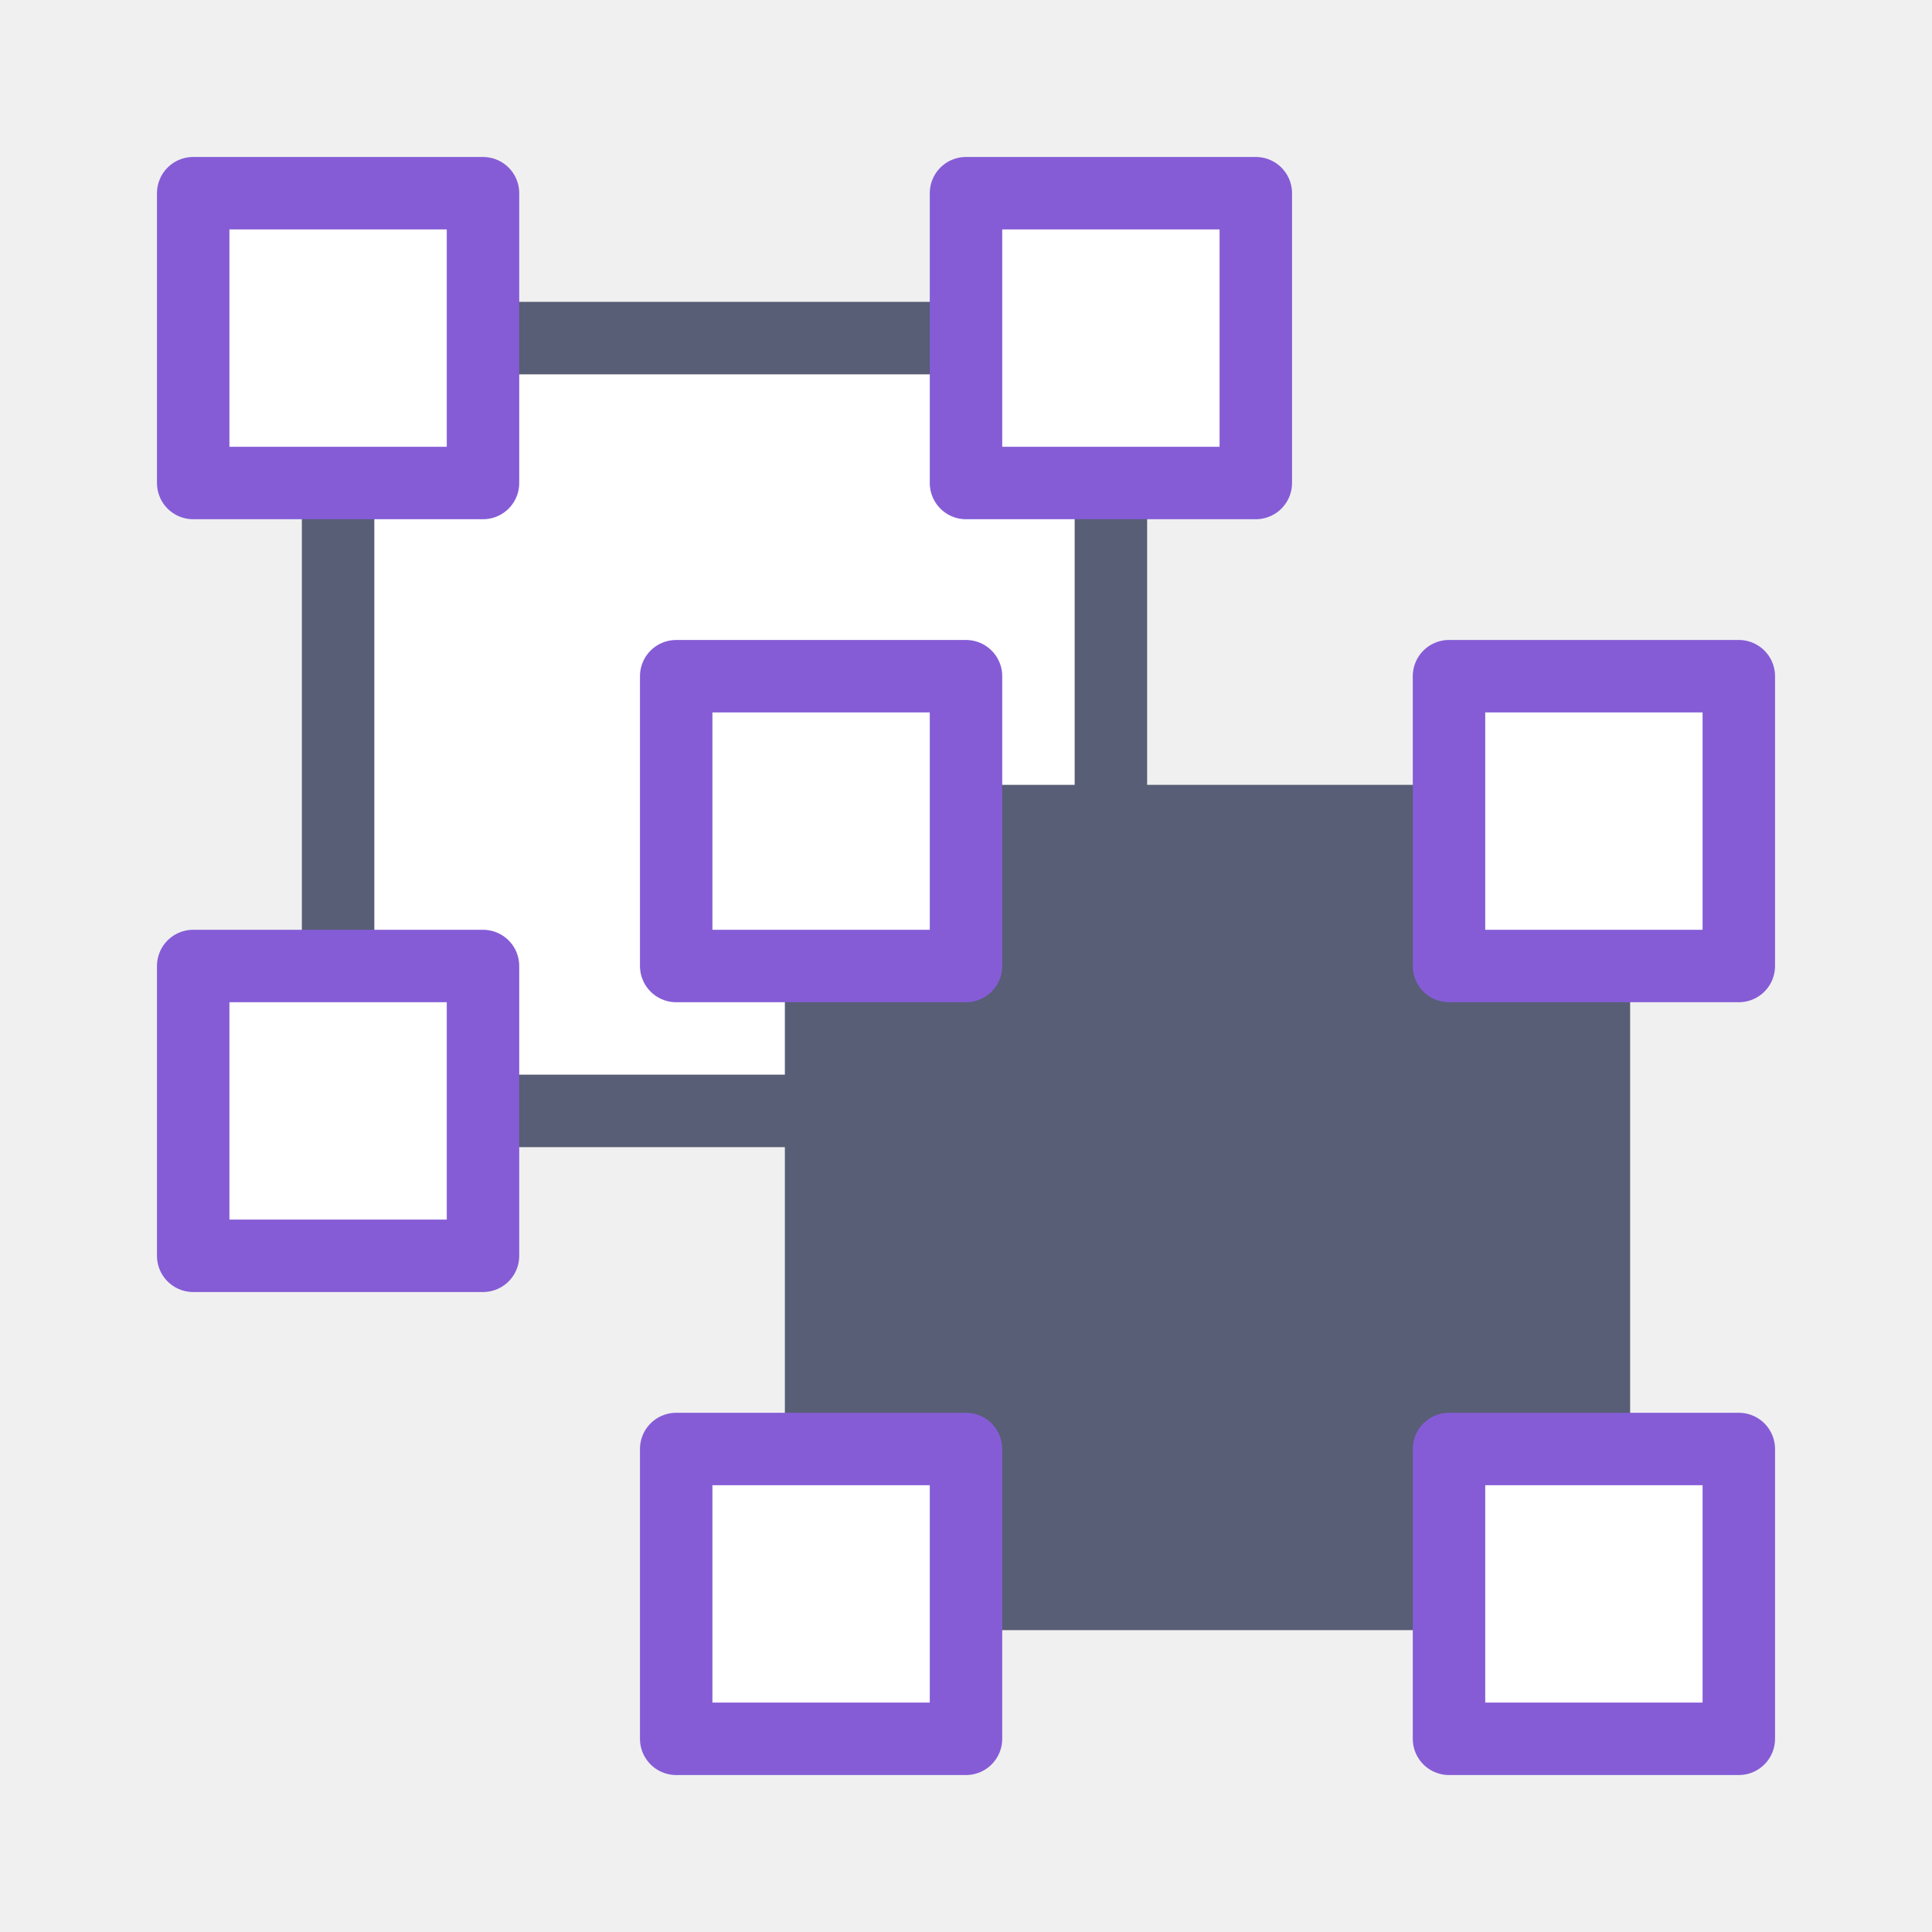
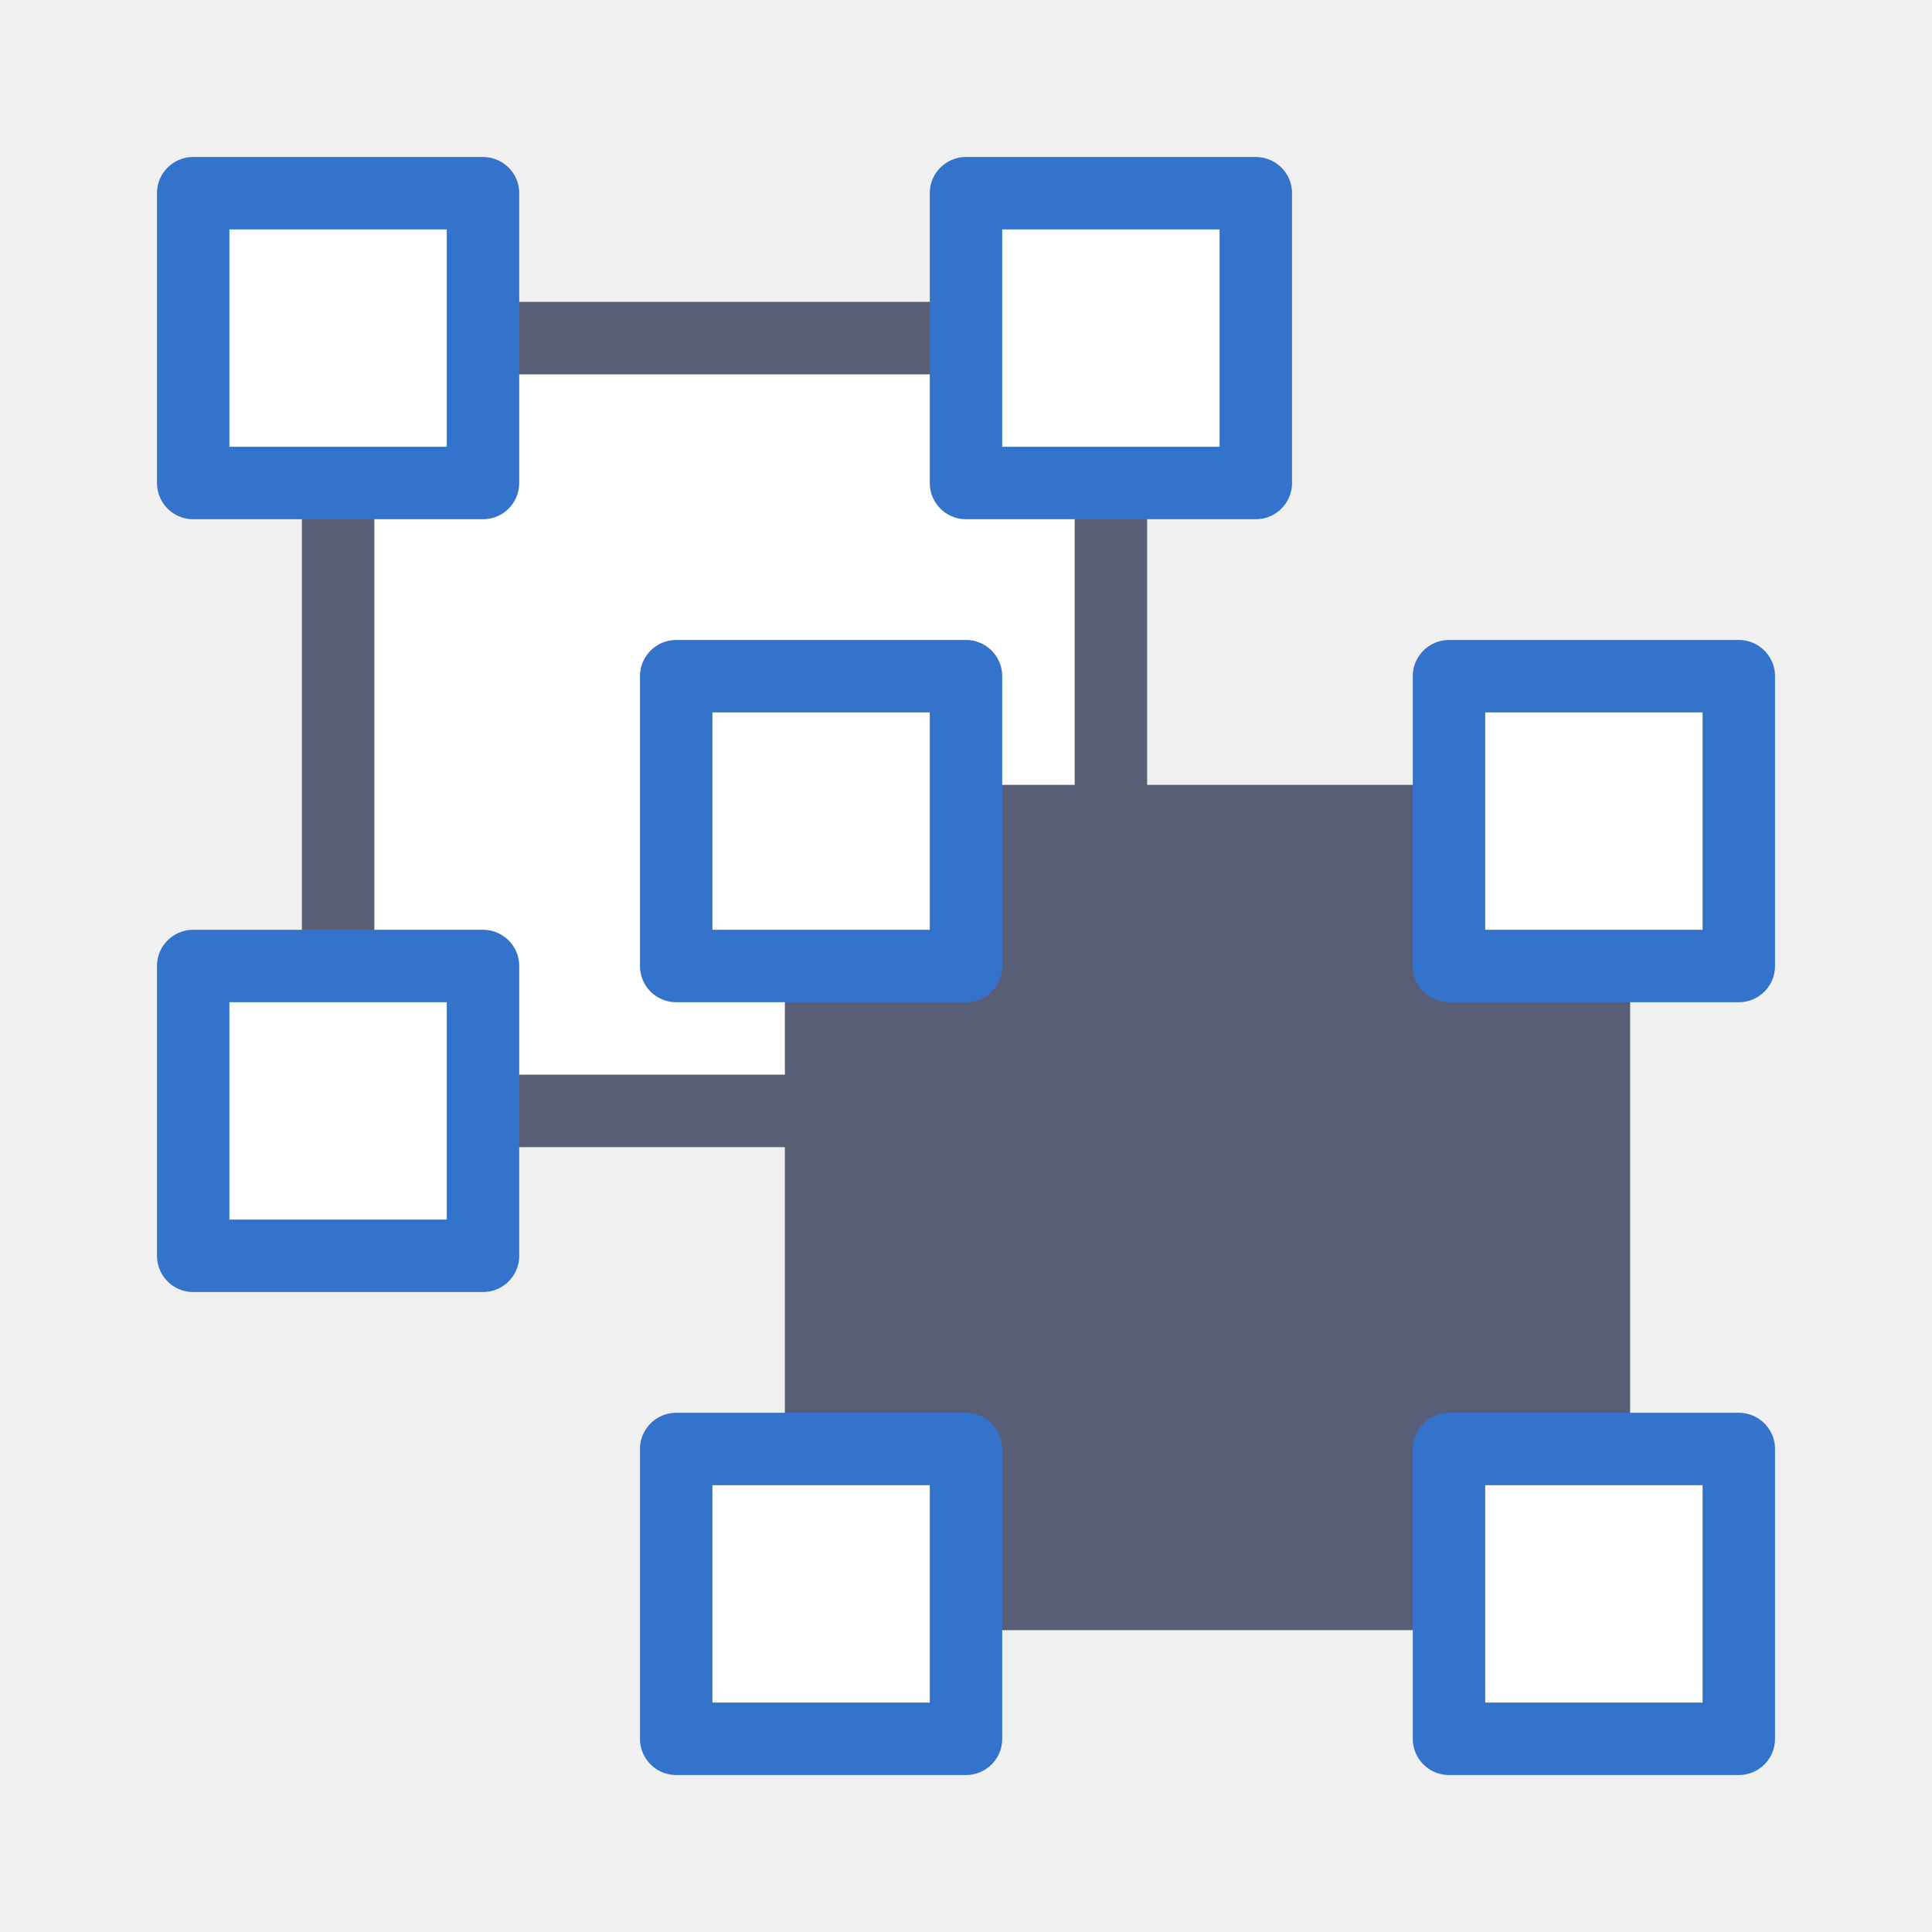
<svg xmlns="http://www.w3.org/2000/svg" width="20px" height="20px" viewBox="0 0 20 20" version="1.1">
  <defs />
  <g id="Page-1" stroke="none" stroke-width="1" fill="none" fill-rule="evenodd">
    <g id="ungroup" stroke-width="0.75">
      <g id="ungroup-icon" transform="translate(10, 10) rotate(180) translate(-10, -10) translate(2, 2)">
        <rect id="Rectangle-3-Copy" stroke="#575E75" fill="#FFFFFF" x="6.5" y="6.5" width="8" height="8" rx="0.5" />
        <rect id="Rectangle-3" stroke="#575E75" fill="#575E75" x="1.5" y="1.5" width="8" height="8" rx="0.5" />
-         <rect id="Rectangle-2" stroke="#855CD6" fill="#FFFFFF" stroke-linecap="round" stroke-linejoin="round" x="0" y="0" width="3" height="3" />
-         <rect id="Rectangle-2-Copy-2" stroke="#855CD6" fill="#FFFFFF" stroke-linecap="round" stroke-linejoin="round" x="8" y="0" width="3" height="3" />
-         <rect id="Rectangle-2-Copy" stroke="#855CD6" fill="#FFFFFF" stroke-linecap="round" stroke-linejoin="round" x="0" y="8" width="3" height="3" />
-         <rect id="Rectangle-2-Copy-3" stroke="#855CD6" fill="#FFFFFF" stroke-linecap="round" stroke-linejoin="round" x="8" y="8" width="3" height="3" />
-         <rect id="Rectangle-2-Copy-4" stroke="#855CD6" fill="#FFFFFF" stroke-linecap="round" stroke-linejoin="round" x="13" y="5" width="3" height="3" />
-         <rect id="Rectangle-2-Copy-5" stroke="#855CD6" fill="#FFFFFF" stroke-linecap="round" stroke-linejoin="round" x="13" y="13" width="3" height="3" />
-         <rect id="Rectangle-2-Copy-6" stroke="#855CD6" fill="#FFFFFF" stroke-linecap="round" stroke-linejoin="round" x="5" y="13" width="3" height="3" />
+         <rect id="Rectangle-2" stroke="#3373CC" fill="#FFFFFF" stroke-linecap="round" stroke-linejoin="round" x="0" y="0" width="3" height="3" />
+         <rect id="Rectangle-2-Copy-2" stroke="#3373CC" fill="#FFFFFF" stroke-linecap="round" stroke-linejoin="round" x="8" y="0" width="3" height="3" />
+         <rect id="Rectangle-2-Copy" stroke="#3373CC" fill="#FFFFFF" stroke-linecap="round" stroke-linejoin="round" x="0" y="8" width="3" height="3" />
+         <rect id="Rectangle-2-Copy-3" stroke="#3373CC" fill="#FFFFFF" stroke-linecap="round" stroke-linejoin="round" x="8" y="8" width="3" height="3" />
+         <rect id="Rectangle-2-Copy-4" stroke="#3373CC" fill="#FFFFFF" stroke-linecap="round" stroke-linejoin="round" x="13" y="5" width="3" height="3" />
+         <rect id="Rectangle-2-Copy-5" stroke="#3373CC" fill="#FFFFFF" stroke-linecap="round" stroke-linejoin="round" x="13" y="13" width="3" height="3" />
+         <rect id="Rectangle-2-Copy-6" stroke="#3373CC" fill="#FFFFFF" stroke-linecap="round" stroke-linejoin="round" x="5" y="13" width="3" height="3" />
      </g>
    </g>
  </g>
</svg>
